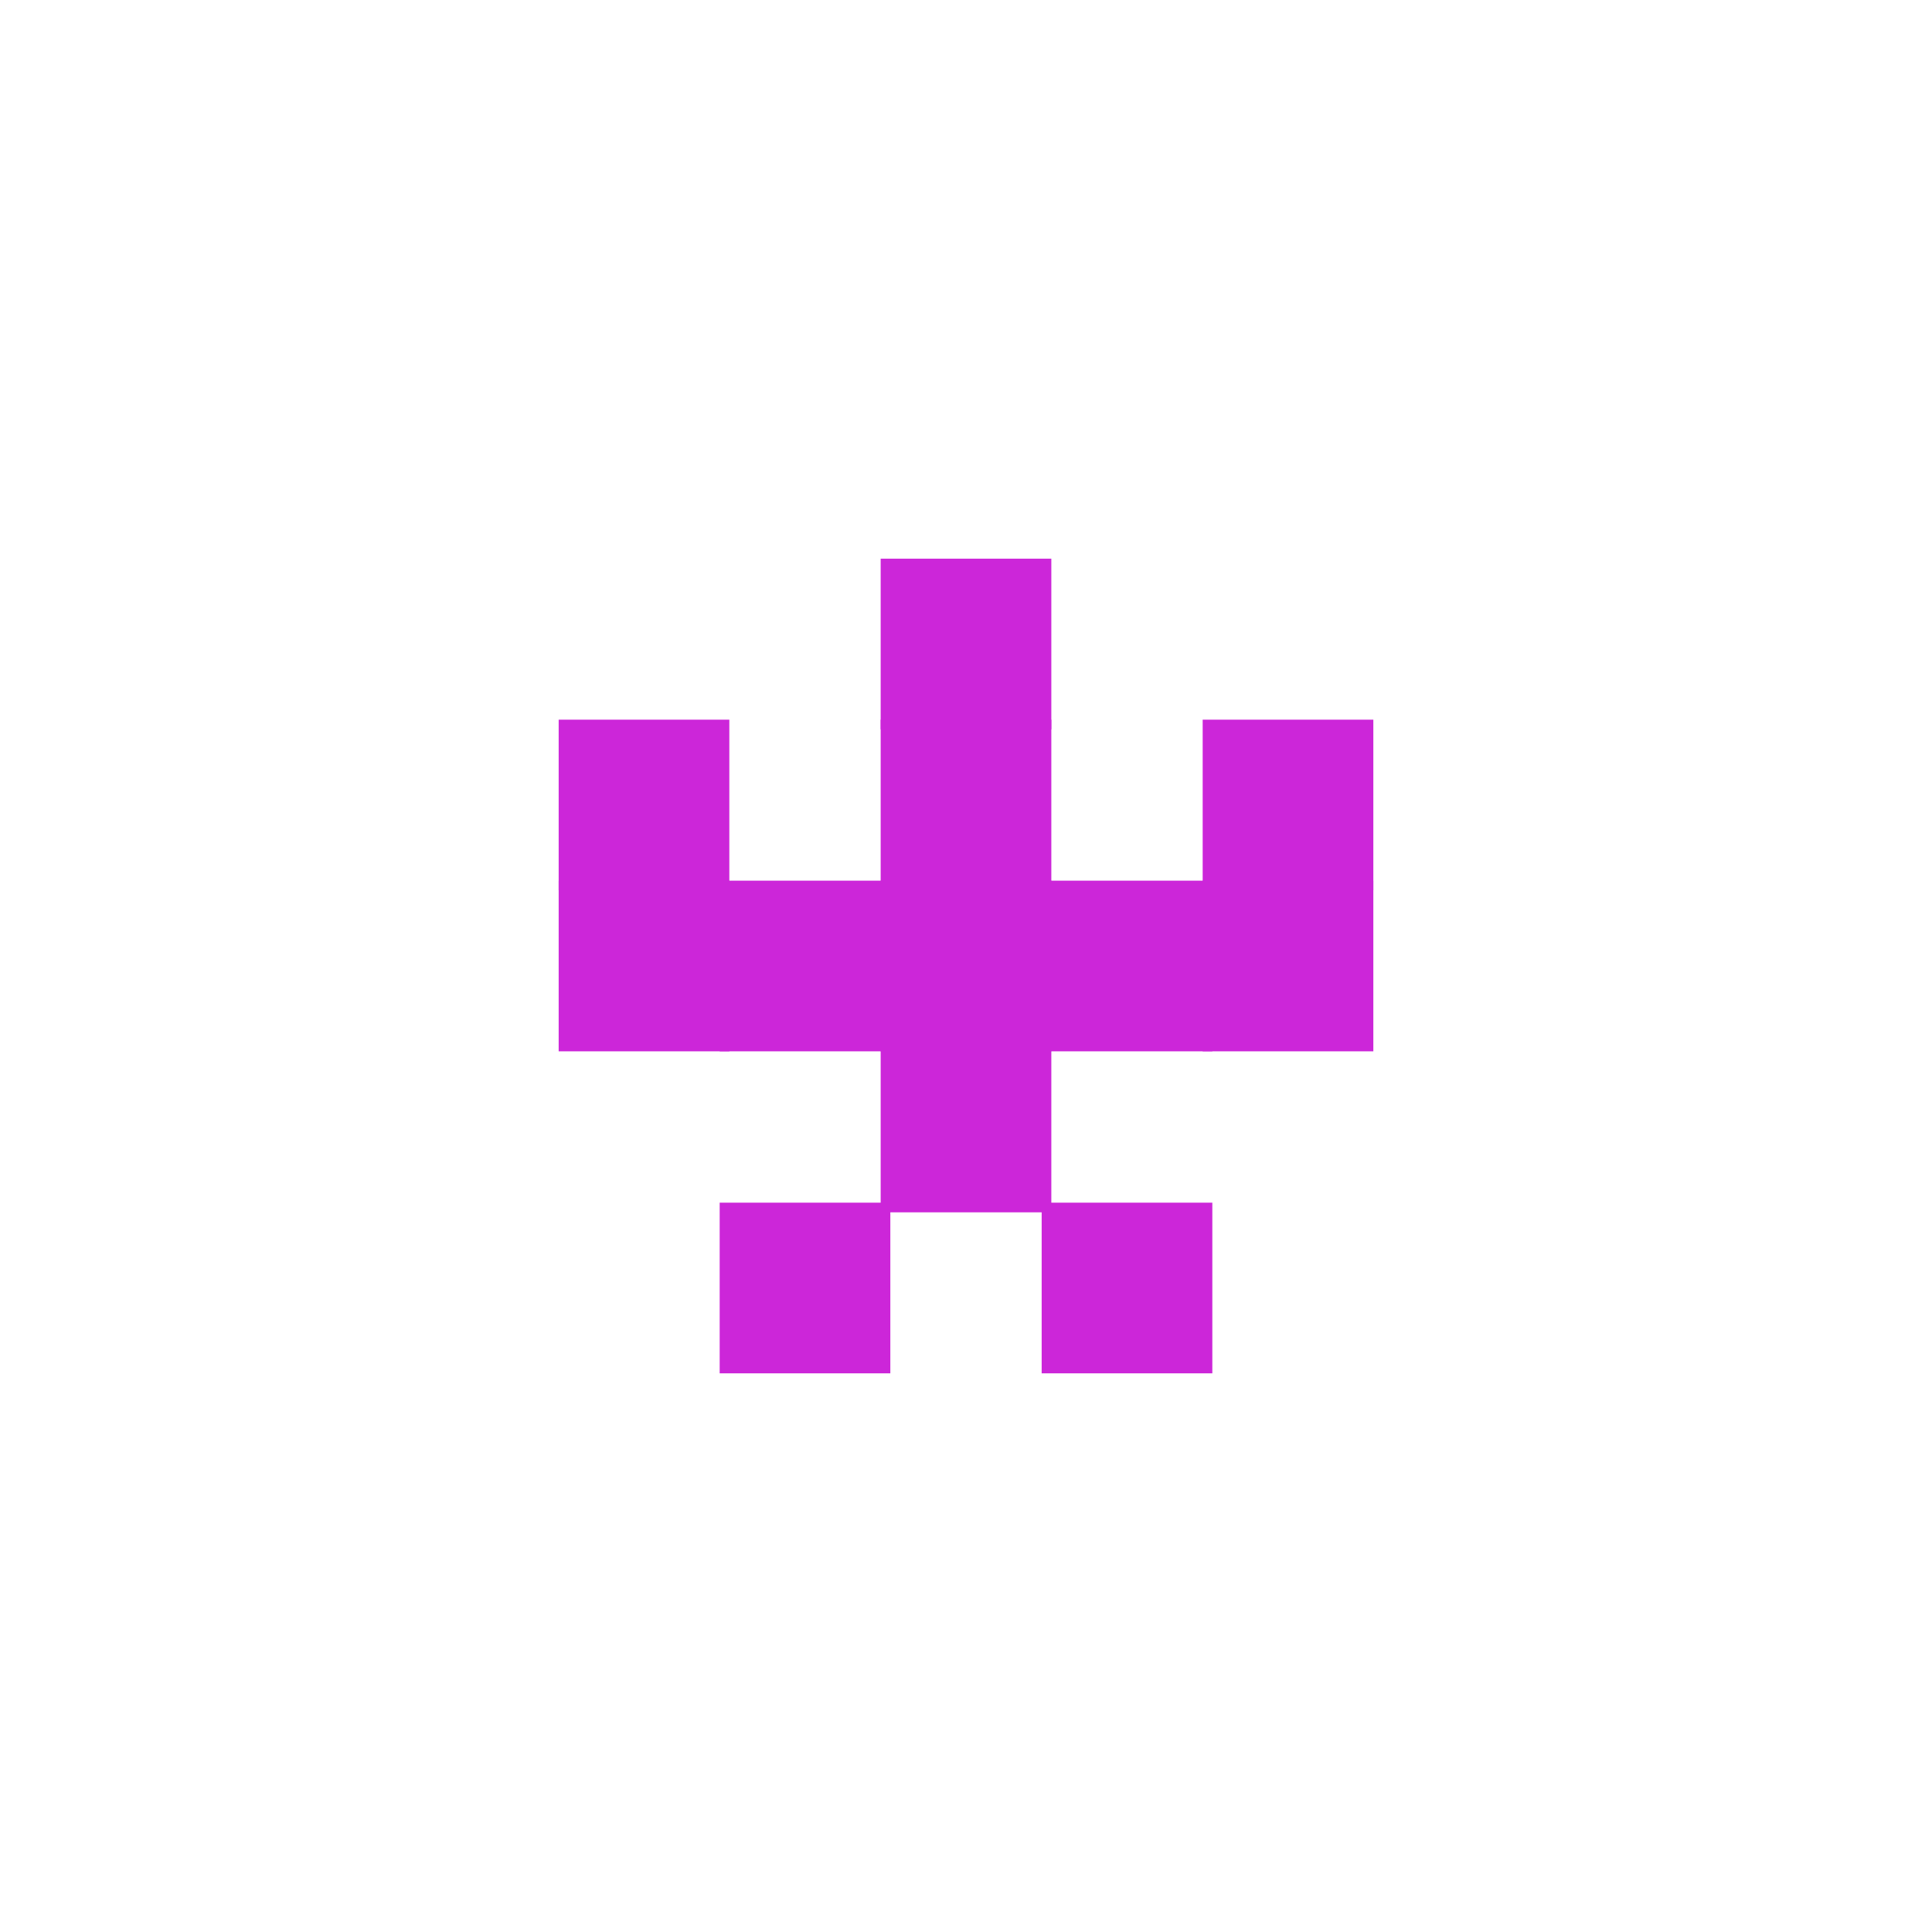
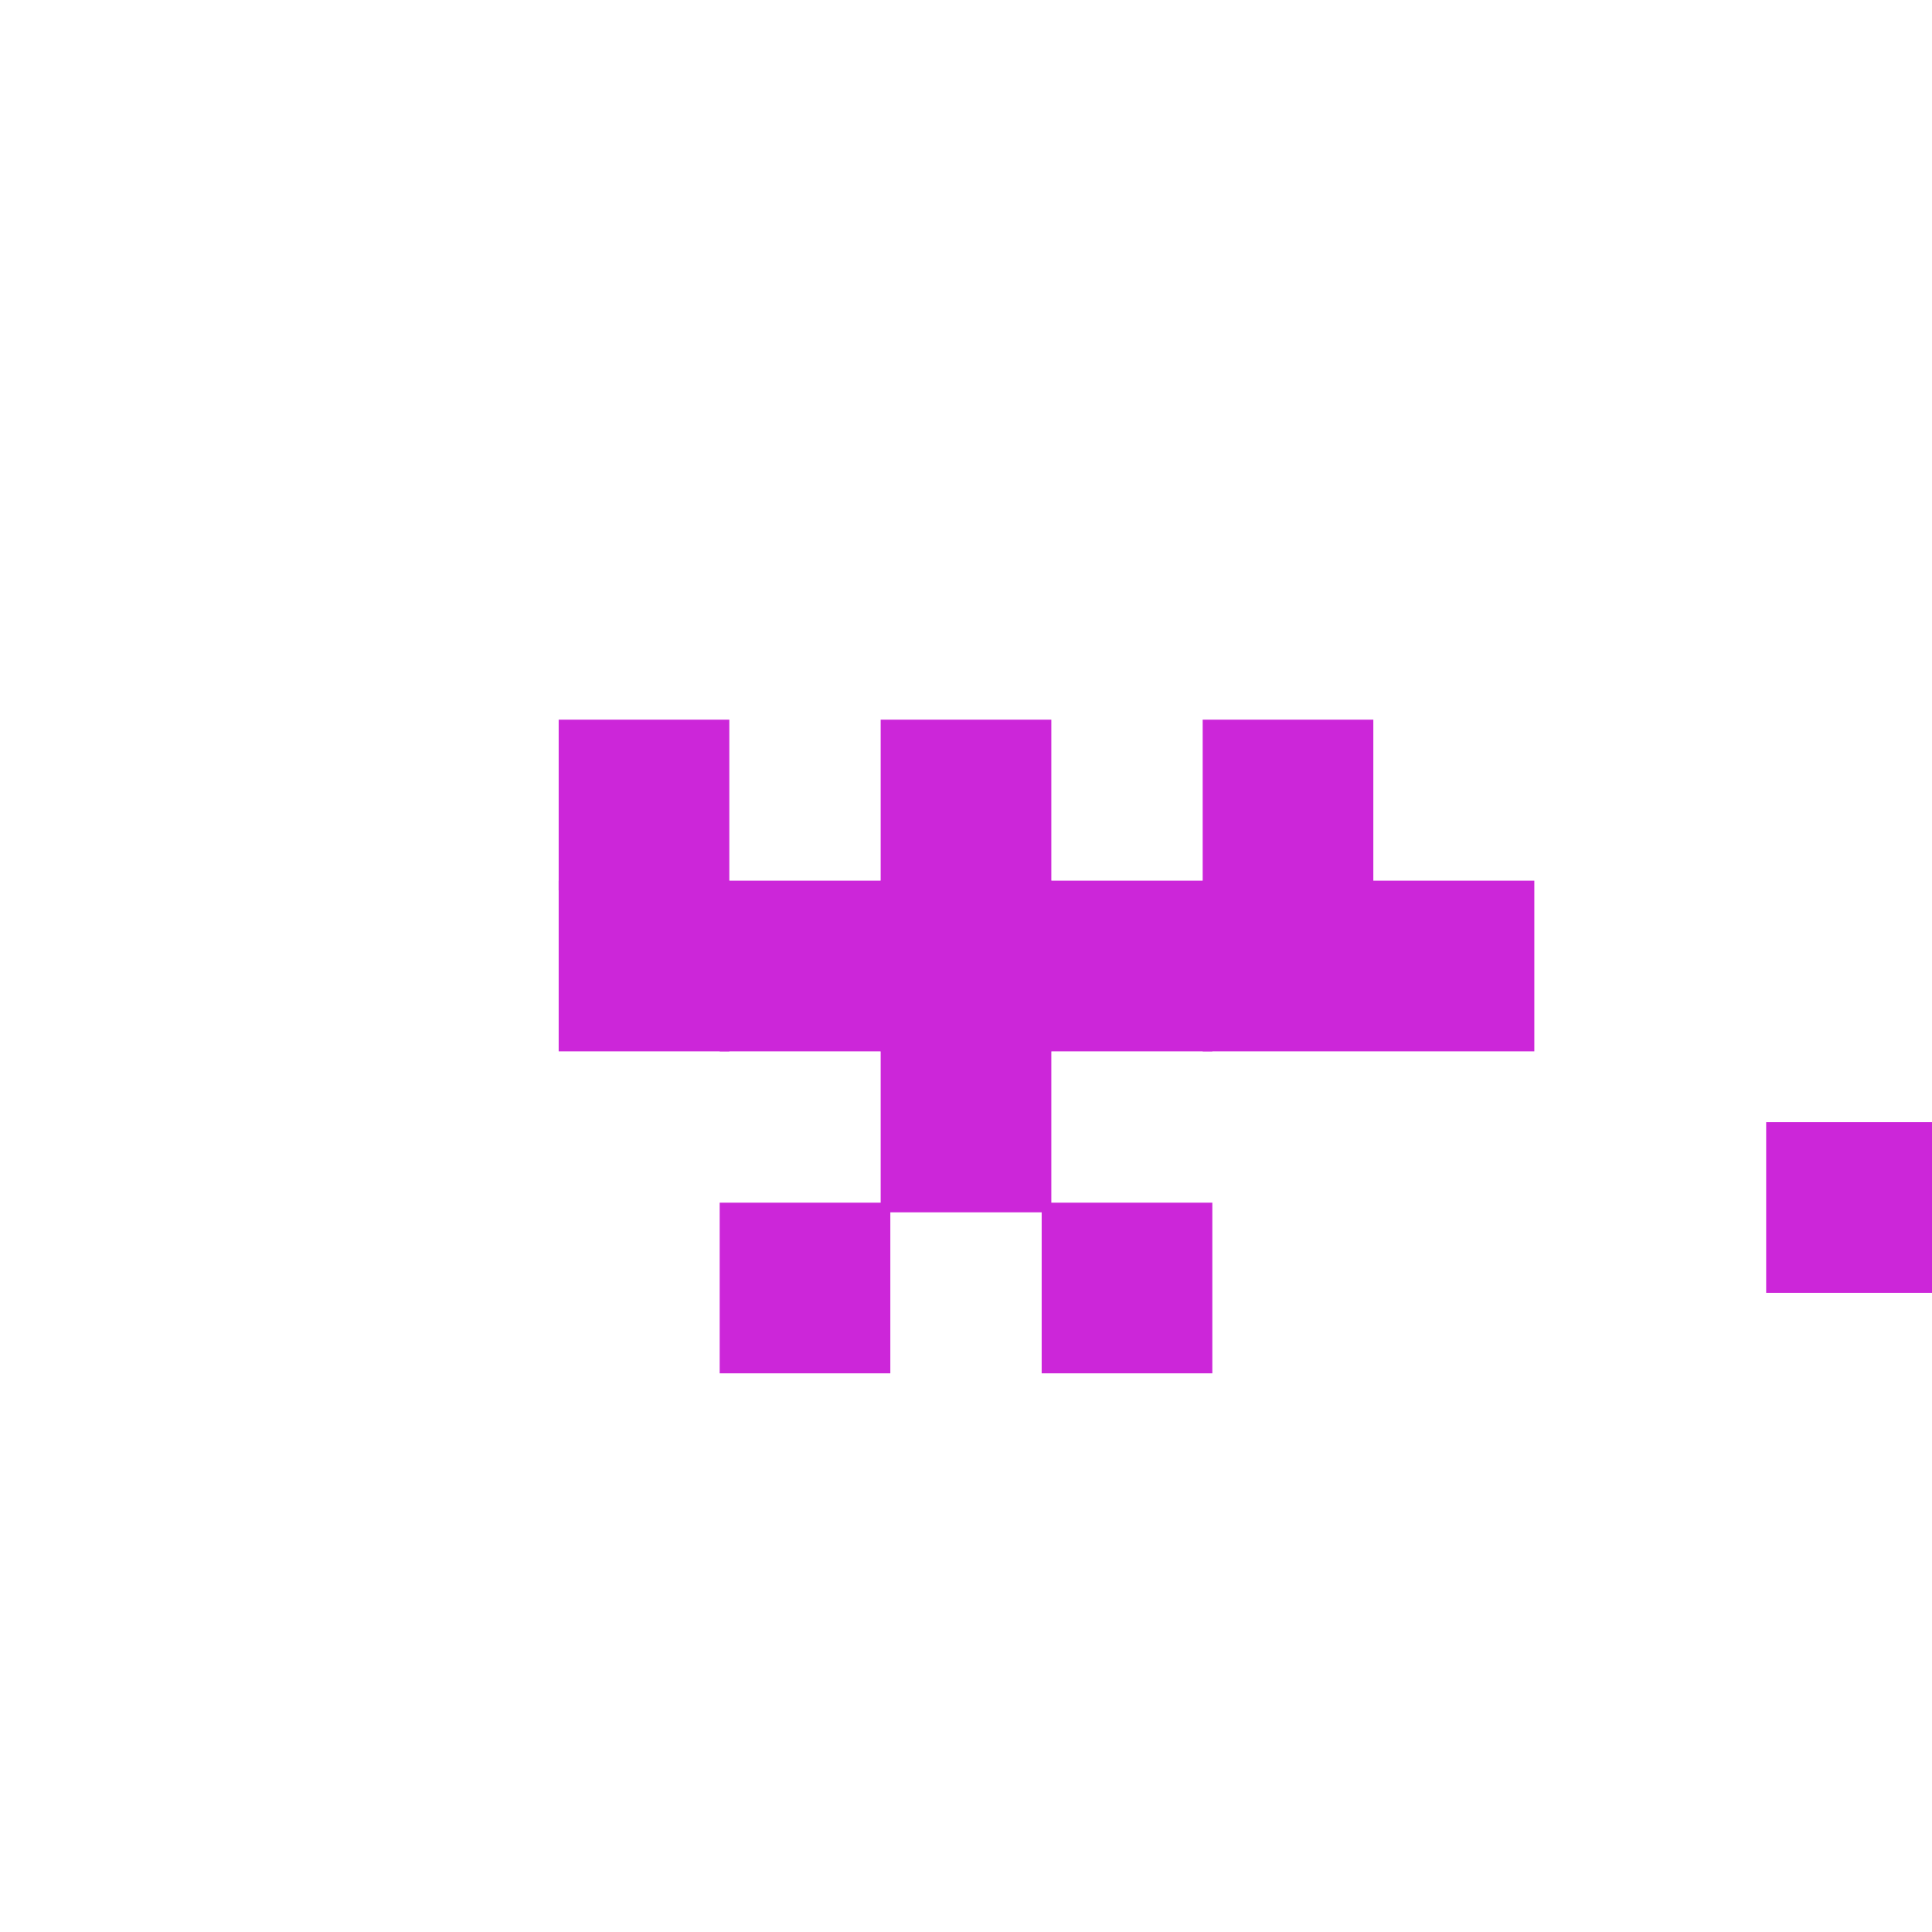
<svg xmlns="http://www.w3.org/2000/svg" width="120" height="120" style="background-color:rgba(246,246,246,1);">
  <g style="fill:rgba(204,38,217,1); stroke:rgba(204,38,217,1); stroke-width:0.6;">
-     <rect x="55" y="35" width="10" height="10" />
+     <rect x="110" y="70" width="10" height="10" />
    <rect x="55" y="45" width="10" height="10" />
    <rect x="55" y="55" width="10" height="10" />
    <rect x="55" y="65" width="10" height="10" />
    <rect x="45" y="55" width="10" height="10" />
    <rect x="65" y="55" width="10" height="10" />
    <rect x="45" y="75" width="10" height="10" />
    <rect x="65" y="75" width="10" height="10" />
    <rect x="35" y="45" width="10" height="10" />
    <rect x="75" y="45" width="10" height="10" />
    <rect x="35" y="55" width="10" height="10" />
-     <rect x="75" y="55" width="10" height="10" />
+     <rect x="75" y="55" width="20" height="10" />
  </g>
</svg>
